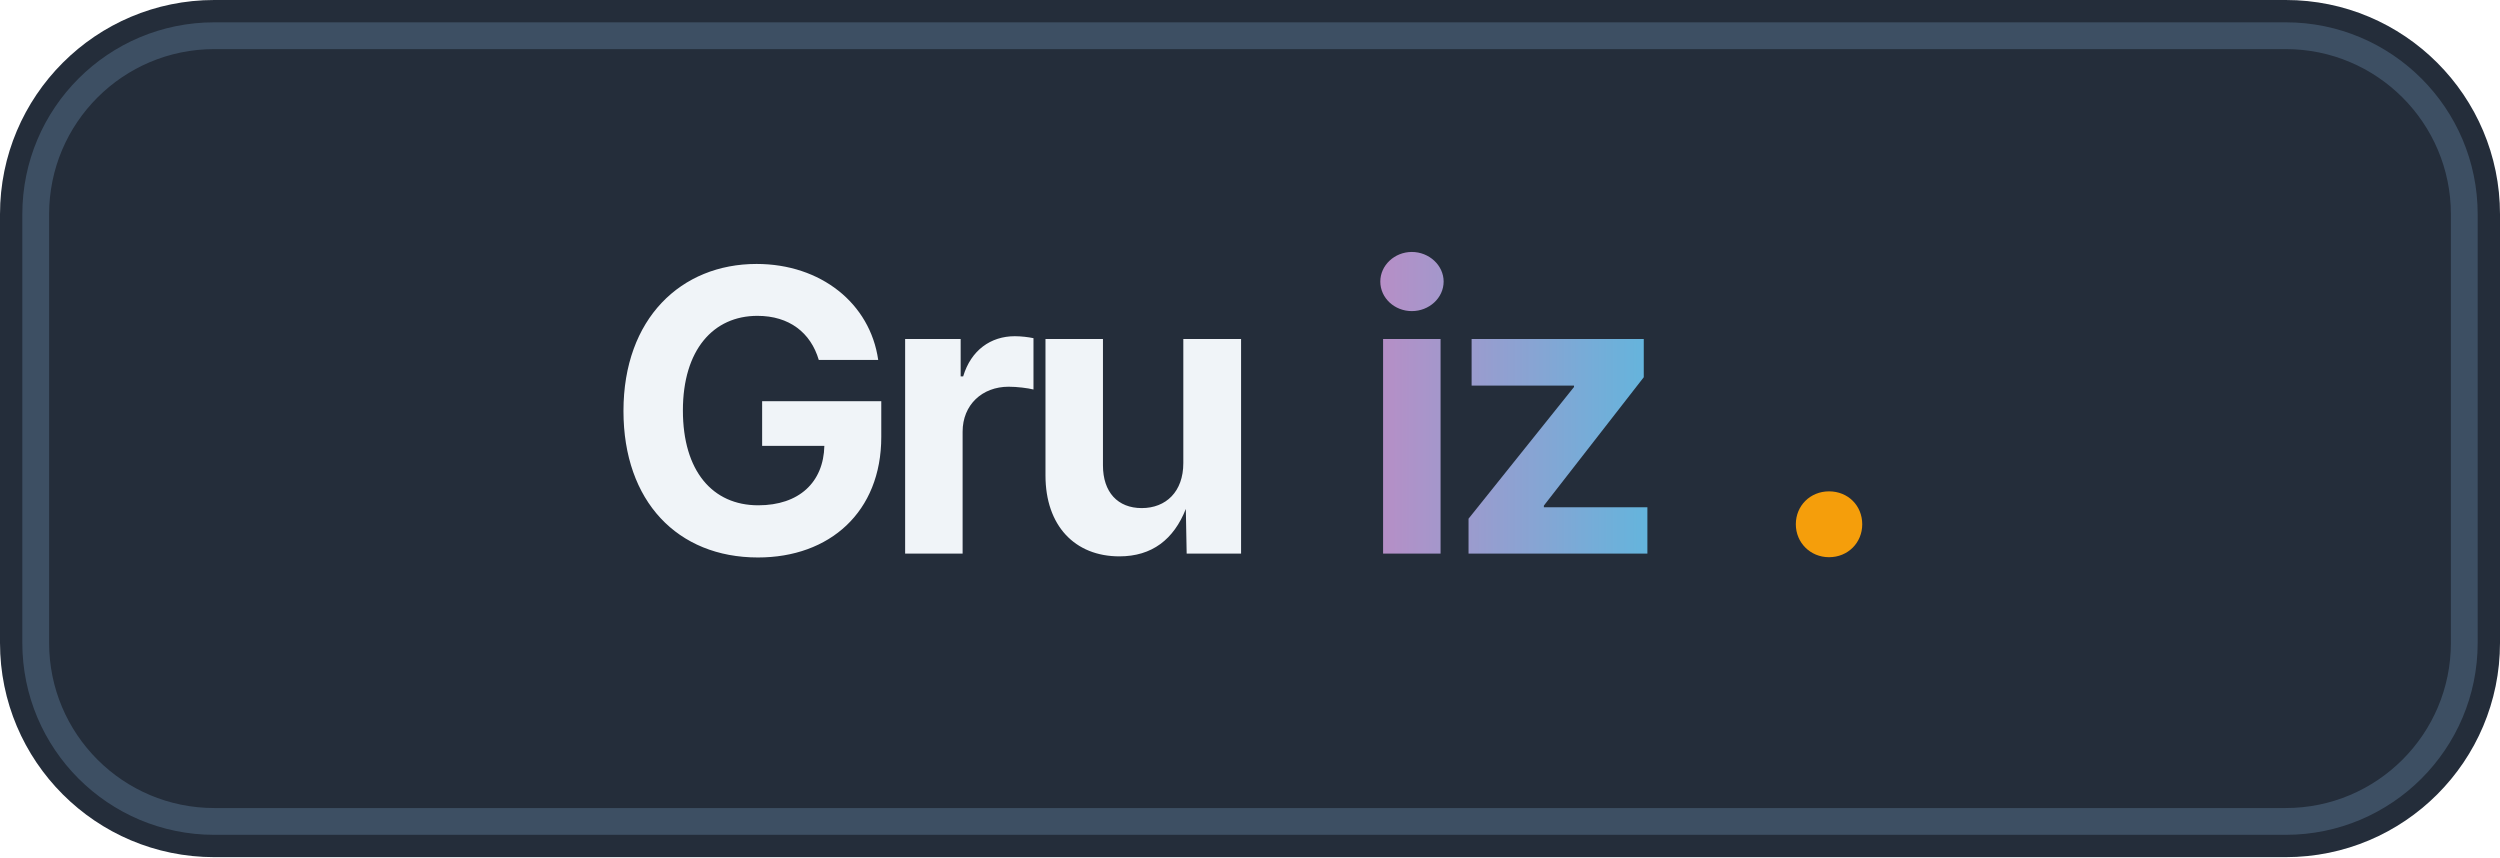
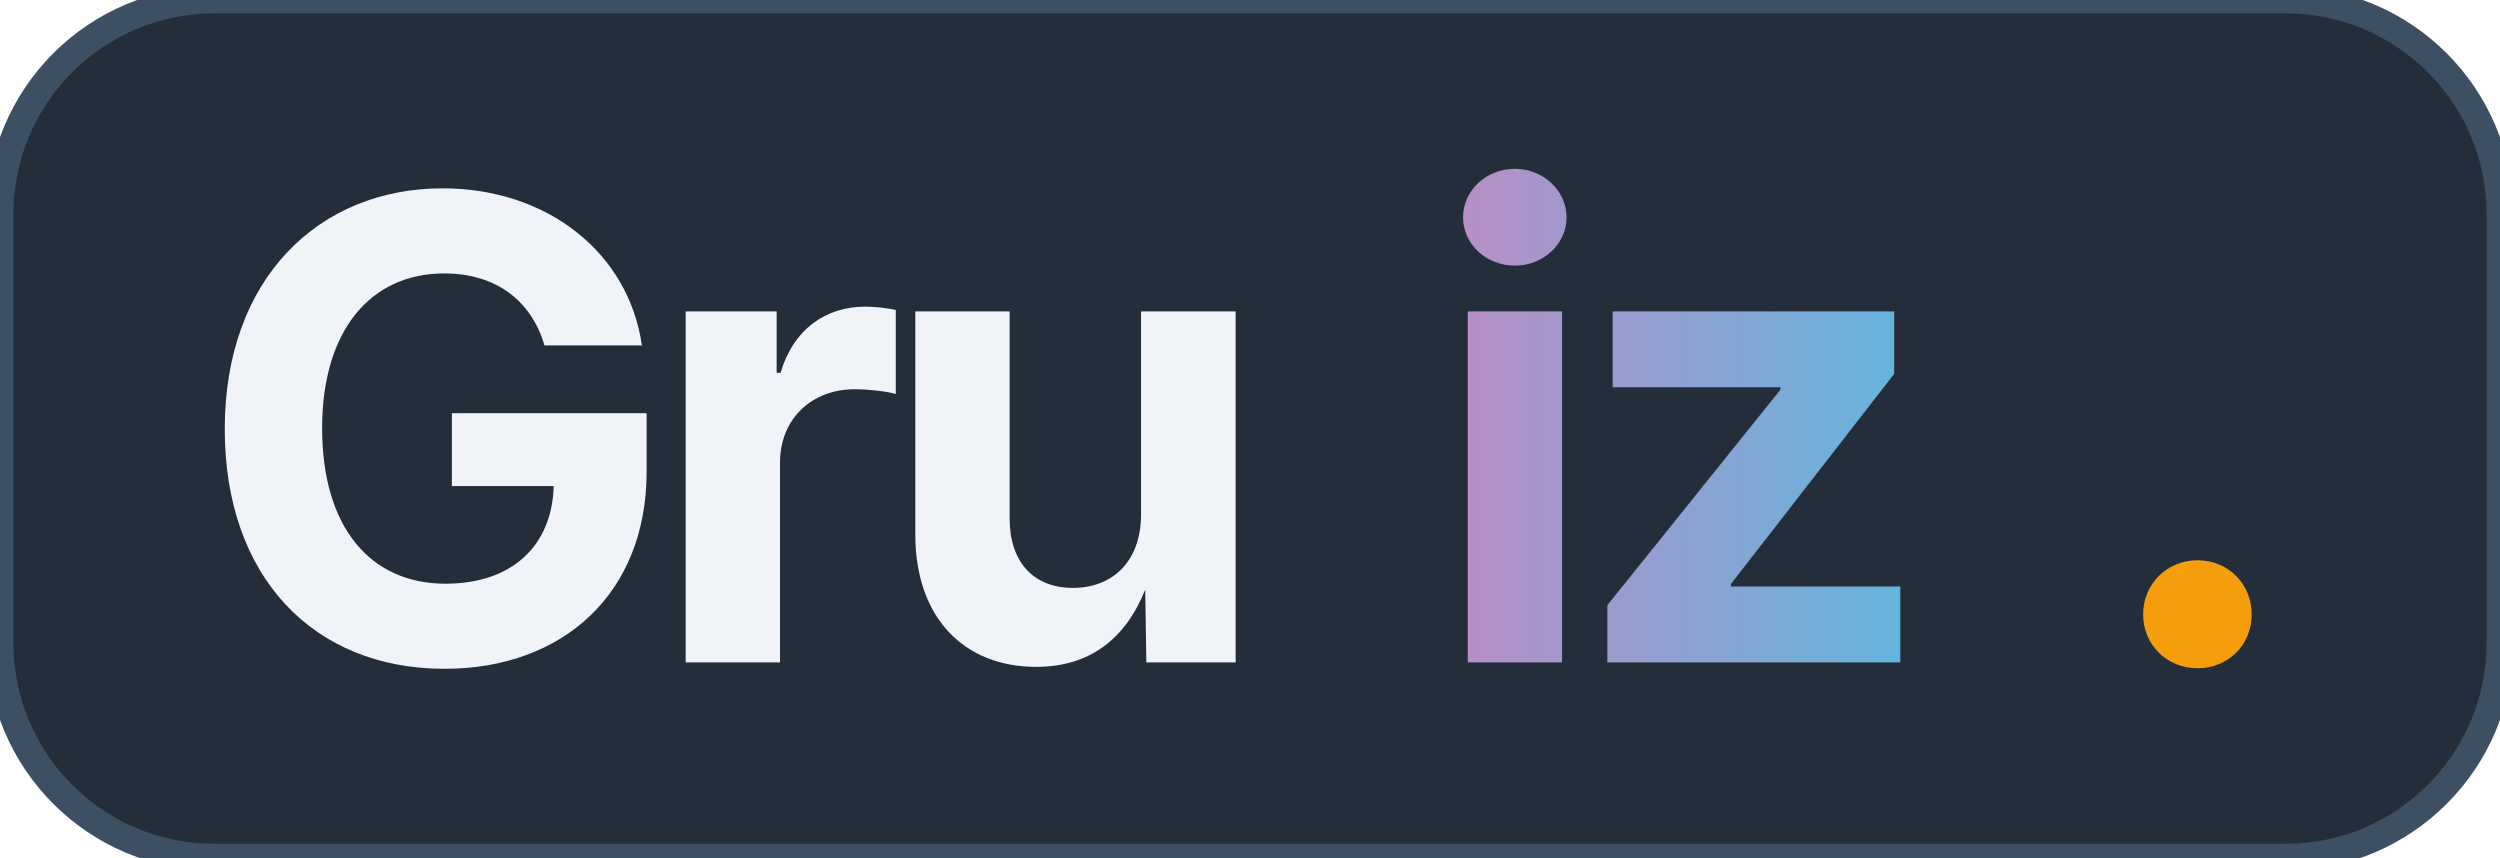
<svg xmlns="http://www.w3.org/2000/svg" viewBox="0 0 140 48" role="img" aria-label="Gruiz">
-   <rect width="140" height="48" rx="12" fill="#242d3a" />
-   <rect x="2" y="2" width="136" height="44" rx="10" fill="#242d3a" stroke="#3d4f63" stroke-width="1.5" />
-   <text x="70" y="31" text-anchor="middle" font-family="ui-rounded, system-ui, -apple-system, BlinkMacSystemFont, 'Segoe UI', sans-serif" font-weight="700" font-size="22" letter-spacing="-0.05em">
+   <rect width="140" height="48" rx="12" fill="#242d3a" stroke="#3d4f63" stroke-width="1.5" />
+   <text x="70" y="24" text-anchor="middle" dominant-baseline="central" font-family="ui-rounded, system-ui, -apple-system, BlinkMacSystemFont, 'Segoe UI', sans-serif" font-weight="700" font-size="36" letter-spacing="-0.05em">
    <tspan fill="#f0f4f8">Gru</tspan>
    <tspan fill="url(#gruiz-iz)">iz</tspan>
    <tspan fill="#f59e0b">.</tspan>
  </text>
  <defs>
    <linearGradient id="gruiz-iz" x1="0" y1="0" x2="1" y2="0">
      <stop offset="0%" stop-color="#a78bfa" />
      <stop offset="45%" stop-color="#f472b6" />
      <stop offset="100%" stop-color="#22d3ee" />
    </linearGradient>
  </defs>
</svg>
